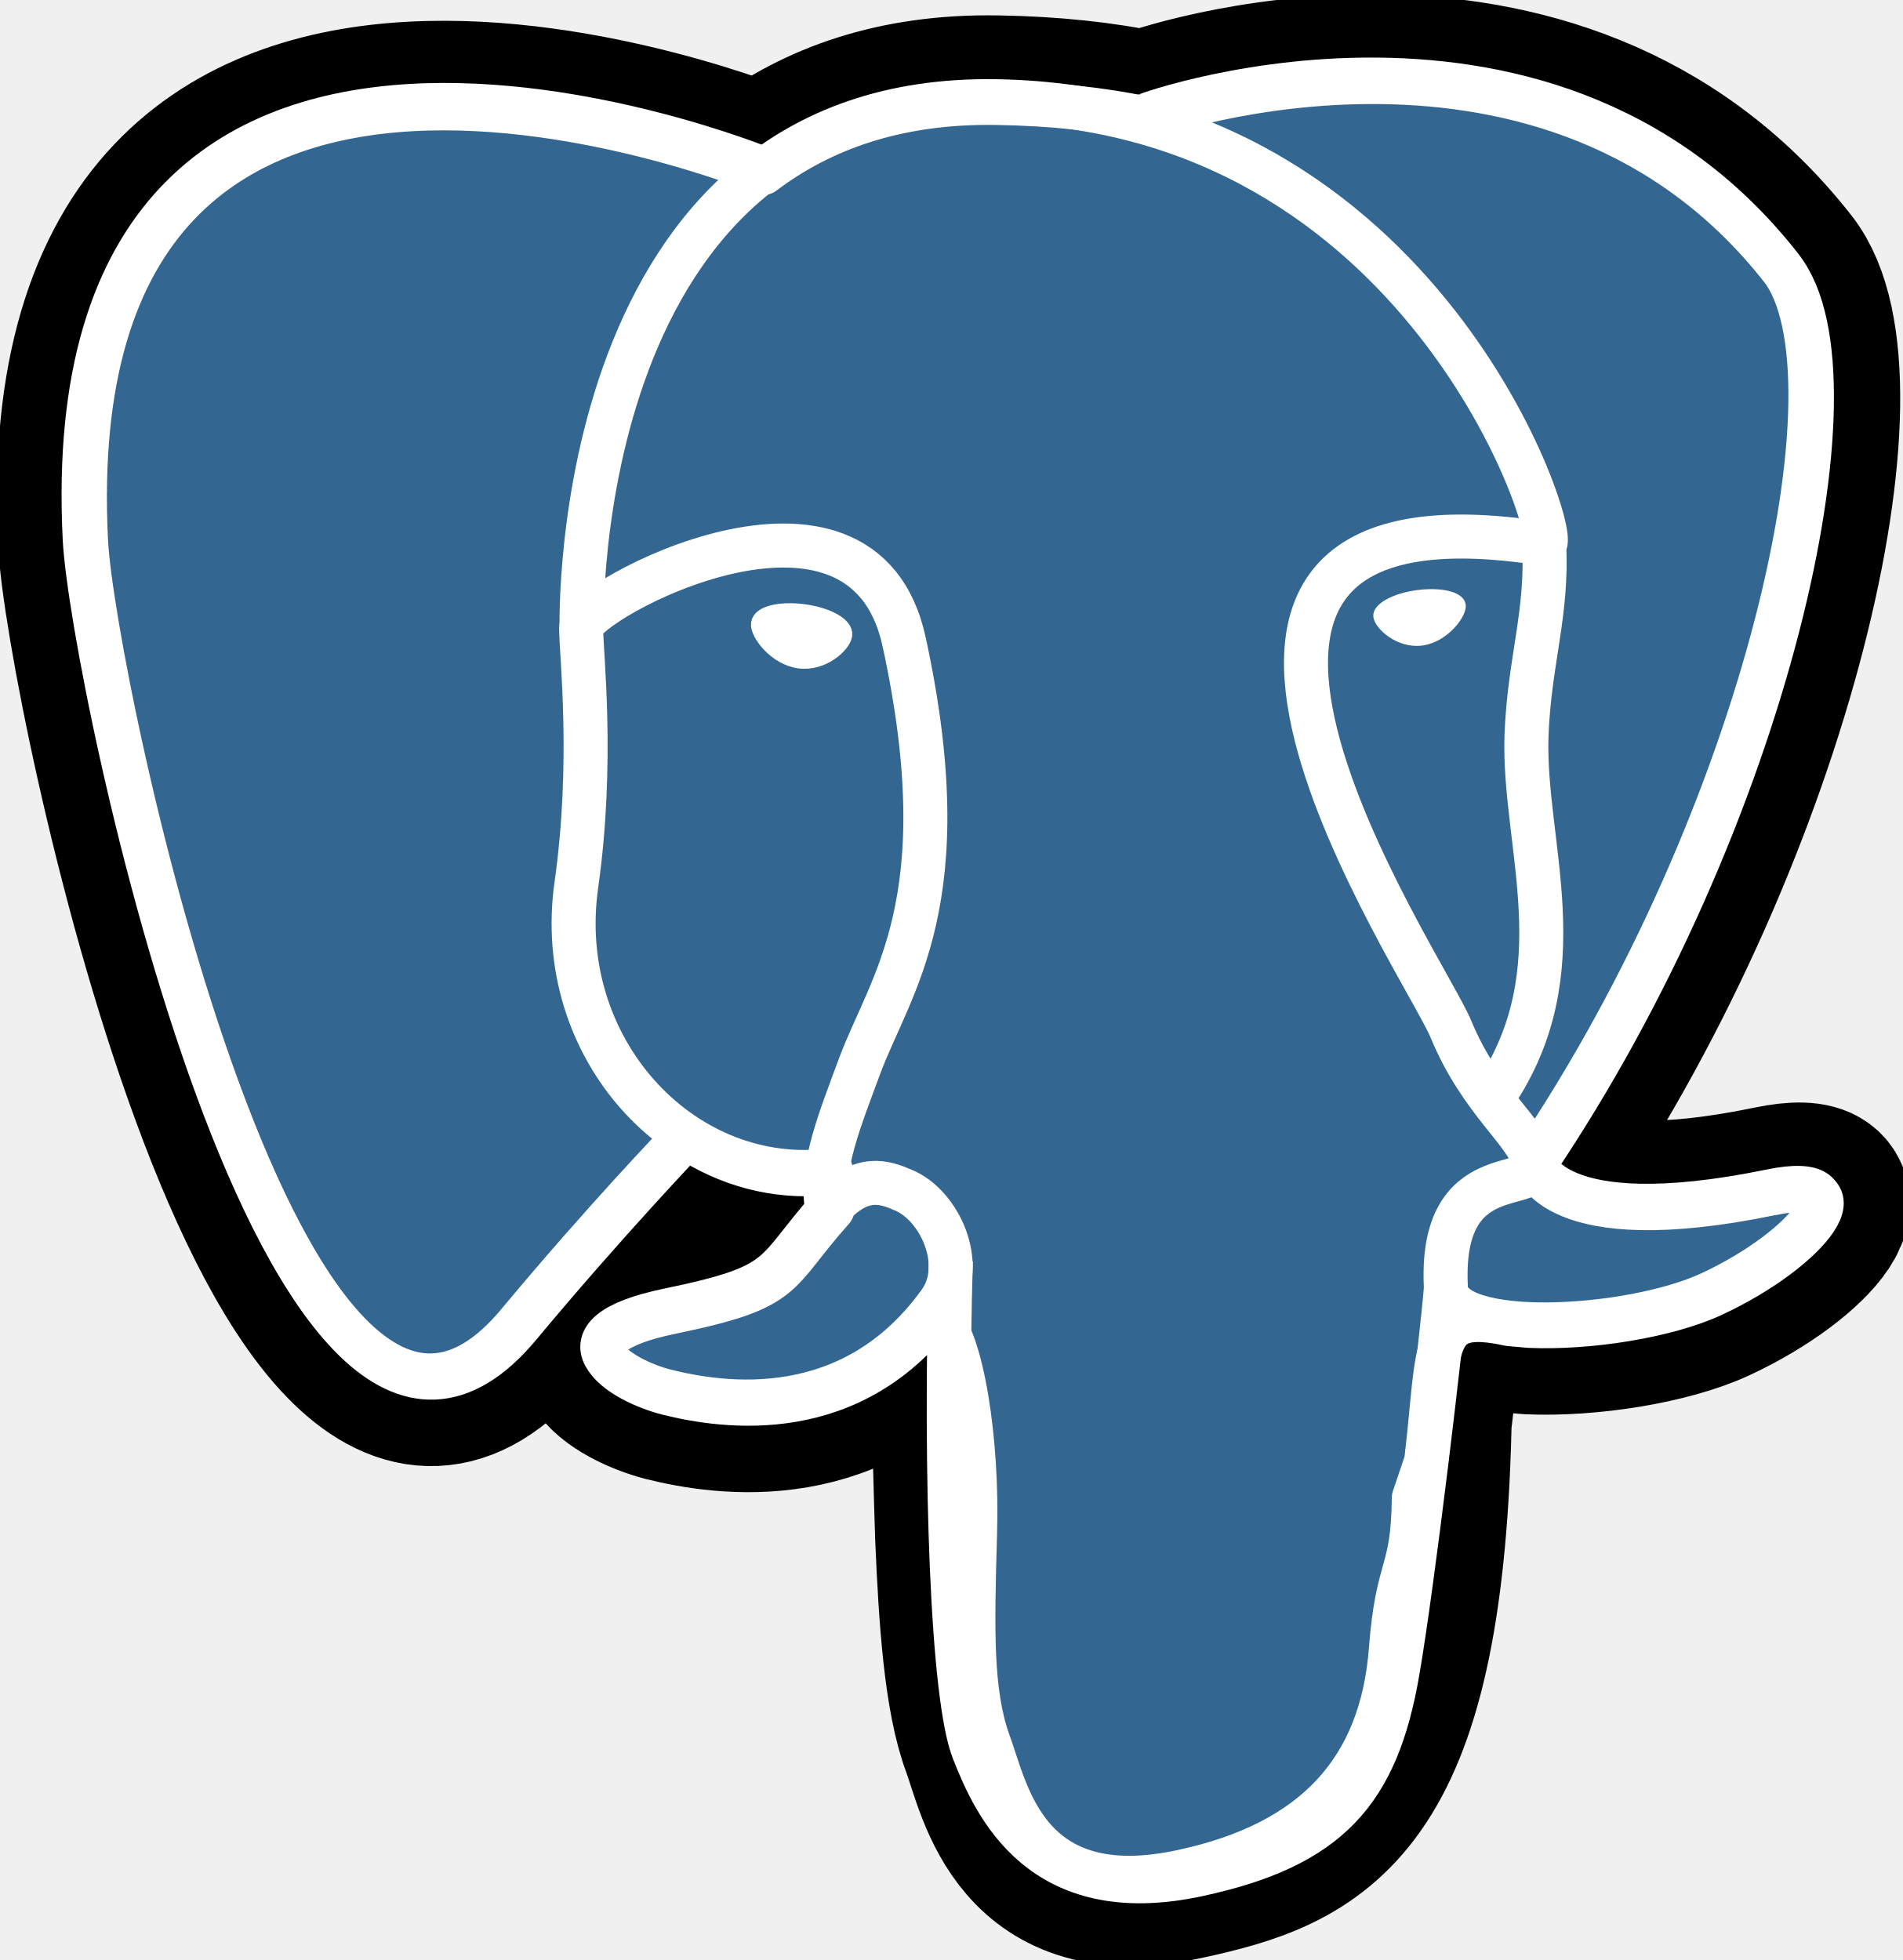
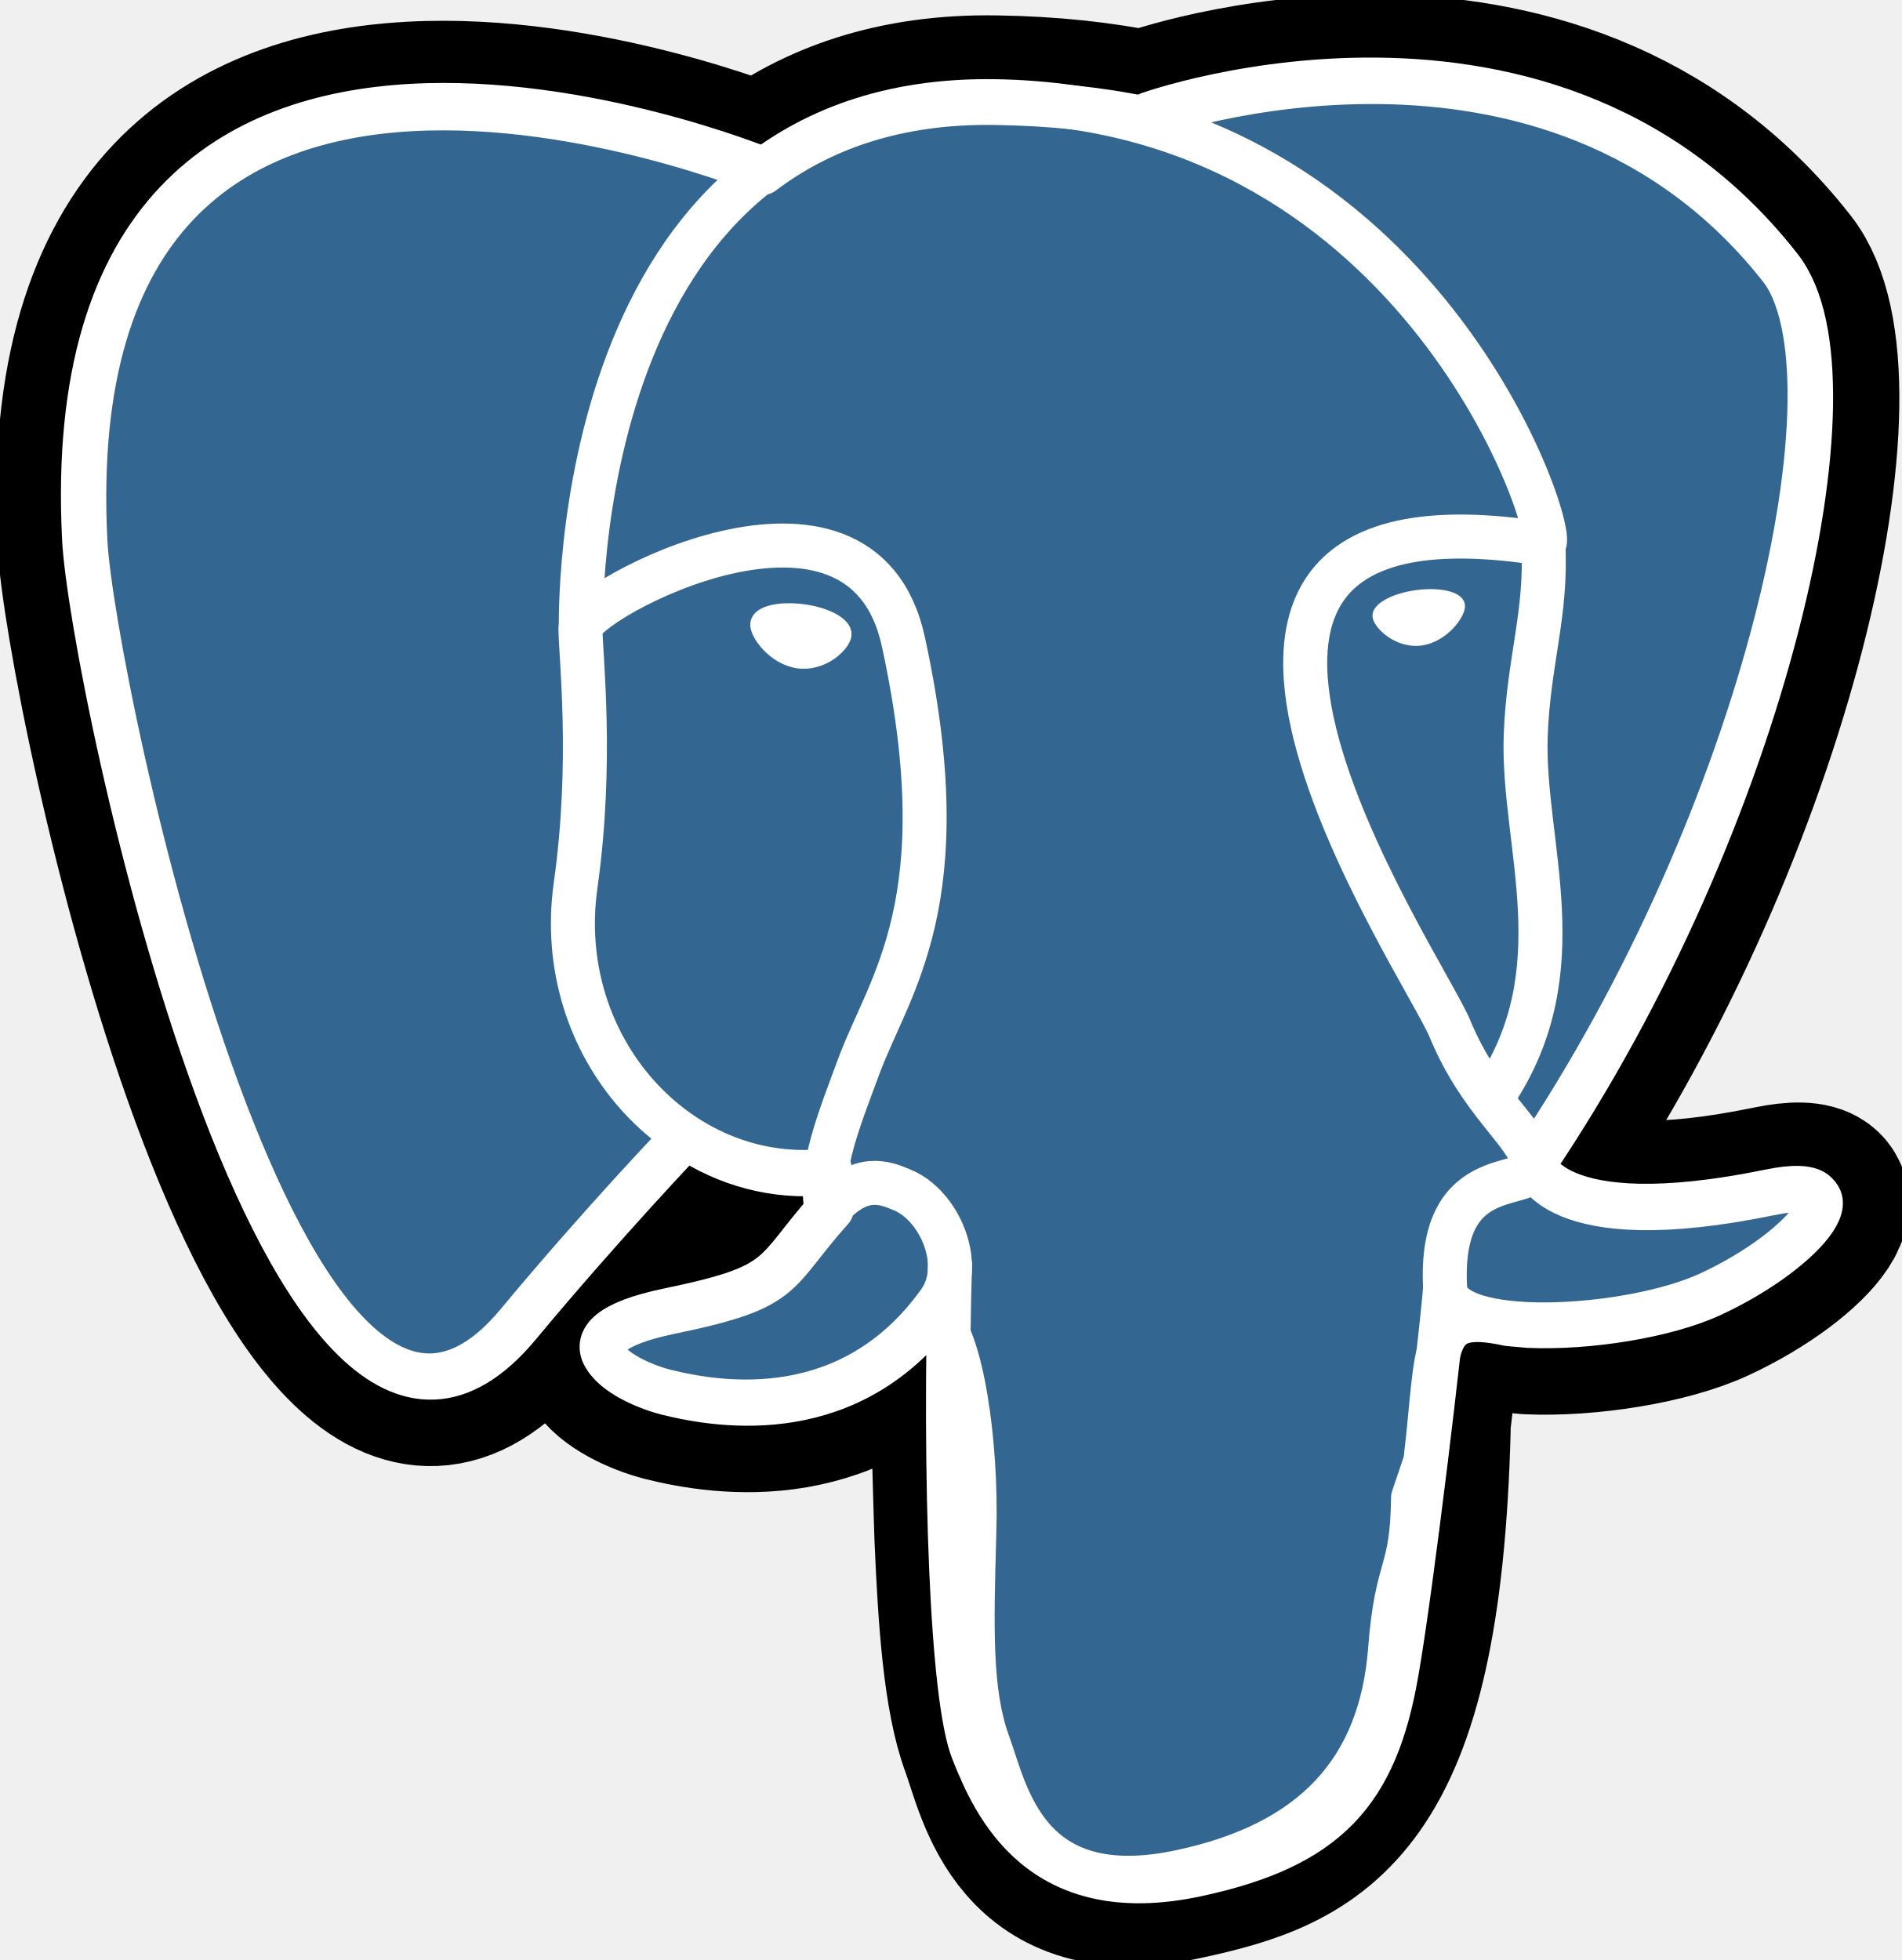
- <svg xmlns="http://www.w3.org/2000/svg" width="432" height="445" viewBox="0 0 432.1 445.4">
+ <svg xmlns="http://www.w3.org/2000/svg" viewBox="0 0 432.1 445.4">
  <g fill="none" stroke-linejoin="round" stroke-width="10" stroke="#FFF">
    <path d="M323.2 324.2c2.8-23.6 2-27.1 19.6-23.2l4.5 0.4c13.5 0.6 31.2-2.2 41.6-7 22.4-10.4 35.6-27.7 13.6-23.1 -50.3 10.4-53.8-6.7-53.8-6.7 53.1-78.8 75.3-178.8 56.1-203.3C352.5-5.5 262 26 260.5 26.9l-0.5 0.1c-9.9-2.1-21.1-3.3-33.6-3.5 -22.8-0.4-40 6-53.1 15.9 0 0-161.4-66.5-153.9 83.6 1.6 31.9 45.8 241.7 98.5 178.3 19.3-23.2 37.9-42.7 37.9-42.7 9.2 6.1 20.3 9.3 31.9 8.1l0.9-0.8c-0.3 2.9-0.2 5.7 0.4 9 -13.6 15.2-9.6 17.8-36.7 23.4 -27.5 5.7-11.3 15.7-0.8 18.4 12.8 3.2 42.3 7.7 62.3-20.2l-0.8 3.2c5.3 4.3 5 30.6 5.7 49.5 0.8 18.8 2 36.4 5.9 46.8 3.8 10.4 8.4 37.1 44 29.4 29.8-6.4 52.6-15.6 54.7-101.1" stroke-width="40" stroke="#000" />
    <path d="M402.4 271.2c-50.3 10.4-53.8-6.7-53.8-6.7 53.1-78.8 75.3-178.8 56.2-203.3 -52.3-66.8-142.8-35.2-144.3-34.4l-0.5 0.1c-9.9-2.1-21.1-3.3-33.6-3.5 -22.8-0.4-40 6-53.1 15.9 0 0-161.4-66.5-153.9 83.6 1.6 31.9 45.8 241.7 98.5 178.3 19.3-23.2 37.9-42.7 37.9-42.7 9.2 6.1 20.3 9.3 31.9 8.1l0.9-0.8c-0.3 2.9-0.2 5.7 0.4 9 -13.6 15.2-9.6 17.8-36.7 23.4 -27.5 5.7-11.3 15.7-0.8 18.4 12.8 3.2 42.3 7.7 62.3-20.2l-0.8 3.2c5.3 4.3 9.1 27.7 8.4 49 -0.6 21.3-1 35.9 3.1 47.3 4.2 11.4 8.4 37.1 44 29.4 29.8-6.4 45.3-22.9 47.4-50.6 1.5-19.6 5-16.7 5.2-34.3l2.8-8.3c3.2-26.6 0.5-35.2 18.9-31.2l4.5 0.4c13.5 0.6 31.2-2.2 41.6-7 22.4-10.4 35.6-27.7 13.6-23.1z" fill="#336791" />
    <path d="M215.9 286.5c-1.4 49.5 0.3 99.4 5.2 111.5 4.8 12.1 15.2 35.7 50.9 28 29.8-6.4 40.7-18.8 45.4-46.1 3.5-20.1 10.1-75.9 11-87.3" />
    <path d="M173.1 38.3c0 0-161.5-66-154 84.1 1.6 31.9 45.8 241.7 98.5 178.3 19.3-23.2 36.7-41.3 36.7-41.3" />
    <path d="M260.3 26.2c-5.6 1.8 89.8-34.9 144.1 34.4 19.2 24.5-3 124.5-56.2 203.3" />
    <path d="M348.3 264c0 0 3.5 17 53.8 6.7 22-4.6 8.8 12.8-13.6 23.2 -18.3 8.5-59.5 10.7-60.1-1.1 -1.7-30.4 21.6-21.1 20-28.7 -1.5-6.8-12-13.6-18.9-30.3 -6-14.6-82.8-126.8 21.3-110.2 3.8-0.8-27.1-99-124.6-100.6 -97.4-1.6-94.2 119.8-94.2 119.8" stroke-linejoin="bevel" />
    <path d="M188.6 274.3c-13.6 15.2-9.6 17.8-36.7 23.4 -27.5 5.7-11.3 15.7-0.8 18.4 12.8 3.2 42.3 7.7 62.3-20.2 6.1-8.5 0-22.1-8.4-25.5 -4-1.7-9.4-3.8-16.4 4z" />
    <path d="M187.7 274.1c-1.4-8.9 2.9-19.5 7.5-31.9 6.9-18.6 22.9-37.3 10.1-96.3 -9.5-44-73.4-9.2-73.4-3.2 0 6 2.9 30.3-1.1 58.5 -5.2 36.9 23.5 68.1 56.5 64.9" />
    <path d="M172.5 141.7c-0.3 2 3.7 7.5 9 8.2 5.2 0.7 9.7-3.5 10-5.6 0.3-2-3.7-4.3-9-5 -5.2-0.7-9.7 0.3-10 2.4z" fill="#FFF" stroke-width="4" />
    <path d="M331.9 137.5c0.3 2-3.7 7.5-9 8.2 -5.2 0.7-9.7-3.5-10-5.6 -0.3-2 3.7-4.3 9-5 5.2-0.7 9.7 0.3 10 2.4z" fill="#FFF" stroke-width="2" />
    <path d="M350.7 123.4c0.9 16-3.4 26.9-4 43.9 -0.8 24.7 11.8 53.1-7.2 81.4" />
  </g>
</svg>
